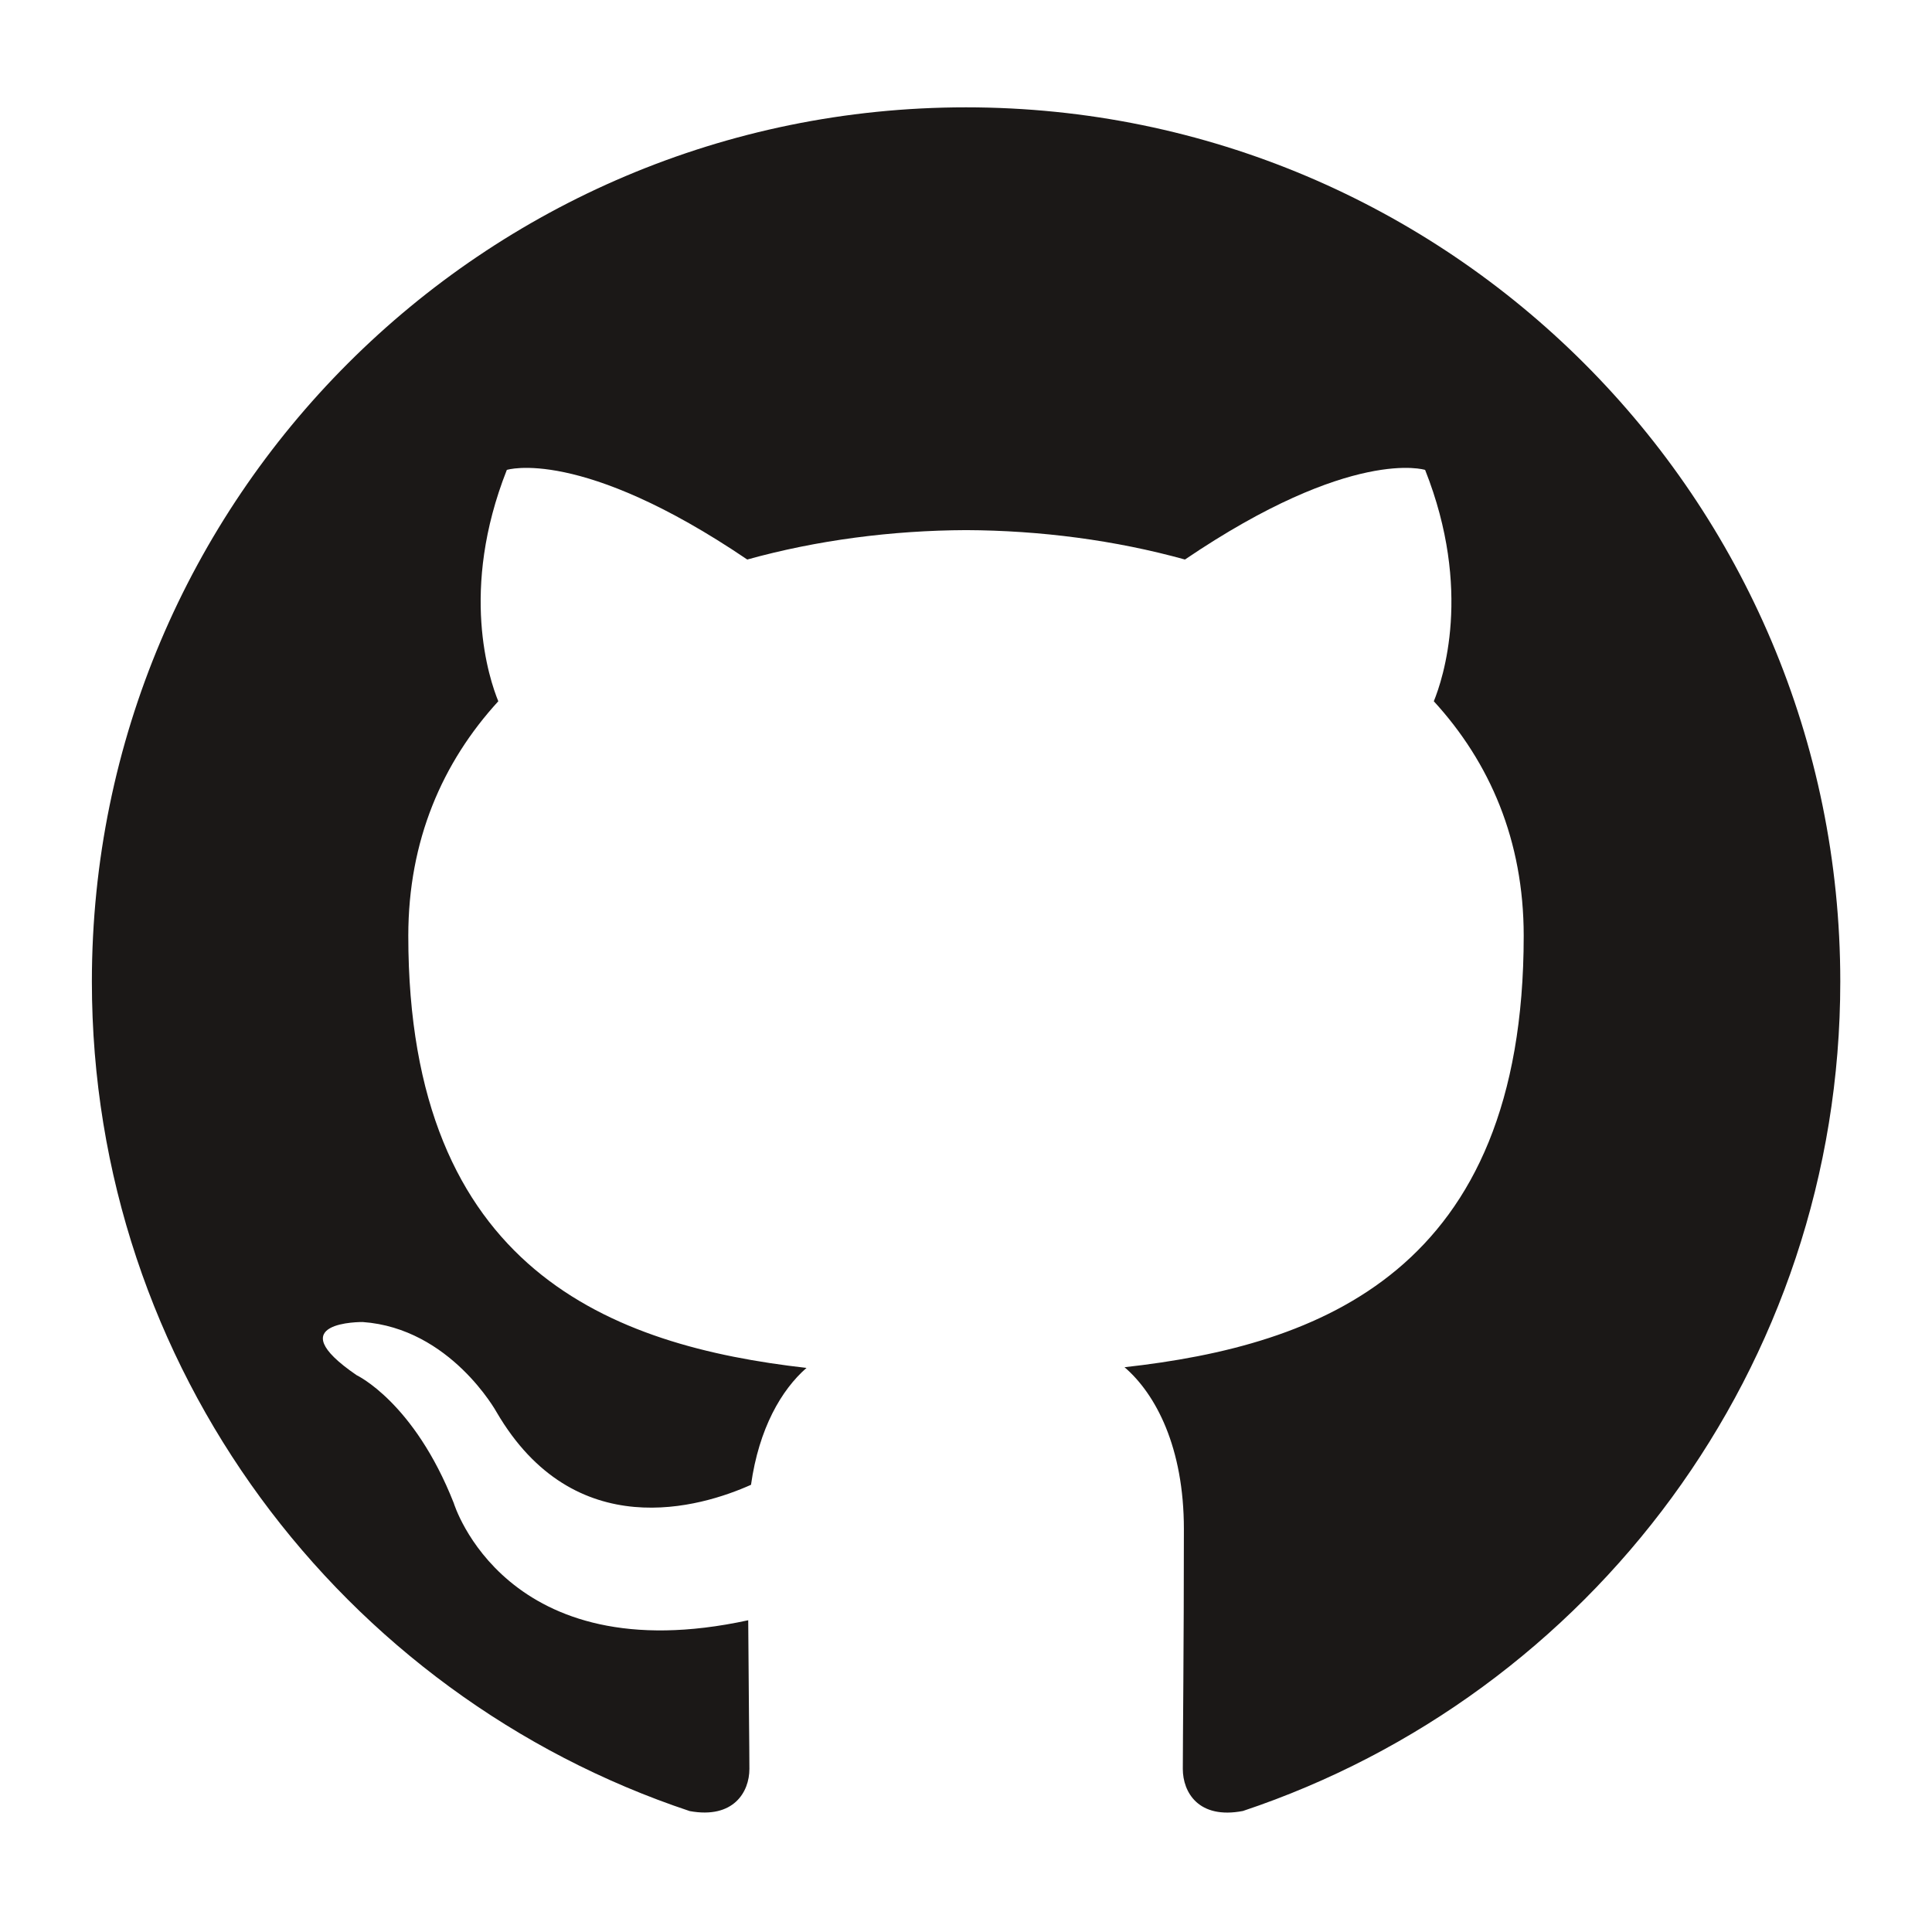
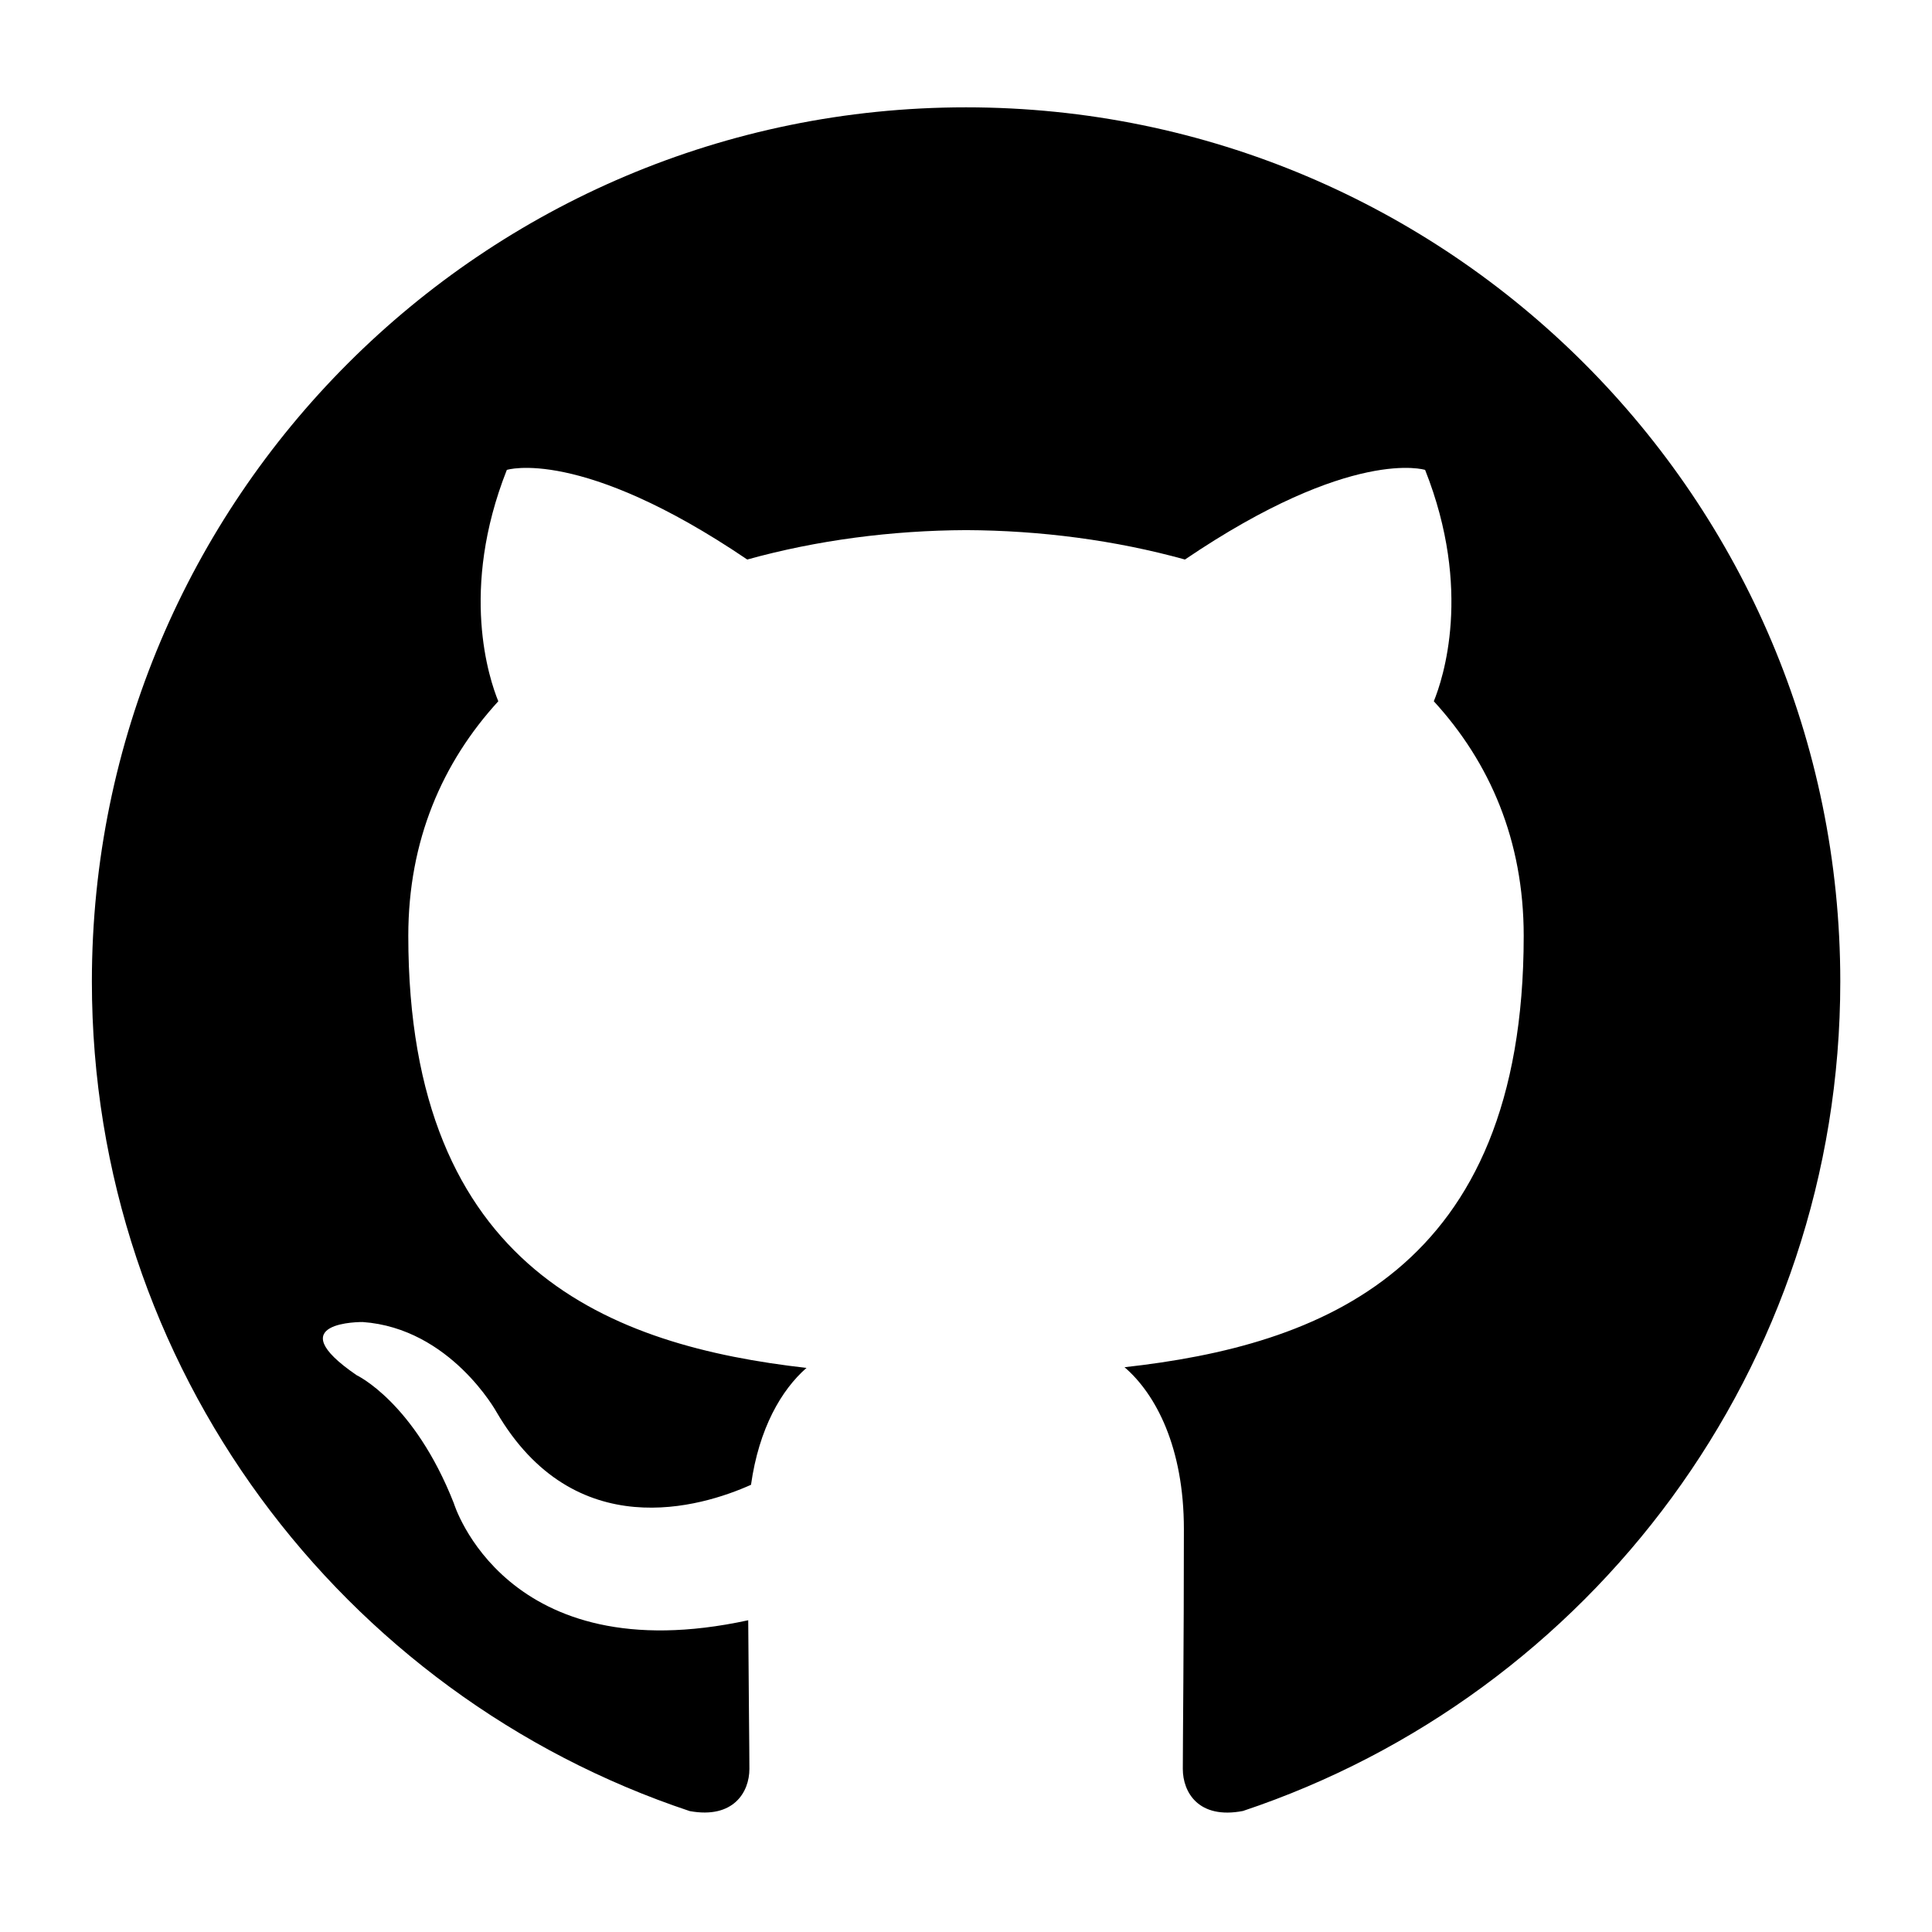
<svg viewBox="0 0 36 36">
  <g transform="matrix(1,0,0,-1,18,2)">
-     <path d="m 0,0 c -8.995,0 -16.288,-7.293 -16.288,-16.29 0,-7.197 4.667,-13.302 11.14,-15.457 0.815,-0.149 1.112,0.354 1.112,0.786 0,0.386 -0.014,1.411 -0.022,2.77 -4.531,-0.984 -5.487,2.184 -5.487,2.184 -0.741,1.881 -1.809,2.382 -1.809,2.382 -1.479,1.011 0.112,0.991 0.112,0.991 1.635,-0.116 2.495,-1.679 2.495,-1.679 1.453,-2.489 3.813,-1.77 4.741,-1.354 0.148,1.053 0.568,1.771 1.034,2.178 -3.617,0.411 -7.42,1.809 -7.42,8.051 0,1.778 0.635,3.232 1.677,4.371 -0.168,0.412 -0.727,2.068 0.159,4.311 0,0 1.368,0.438 4.48,-1.67 1.299,0.361 2.693,0.542 4.078,0.548 1.383,-0.006 2.777,-0.187 4.078,-0.548 3.11,2.108 4.475,1.67 4.475,1.67 0.889,-2.243 0.33,-3.899 0.162,-4.311 1.044,-1.139 1.675,-2.593 1.675,-4.371 0,-6.258 -3.809,-7.635 -7.438,-8.038 0.585,-0.503 1.106,-1.497 1.106,-3.017 0,-2.177 -0.02,-3.934 -0.02,-4.468 0,-0.436 0.293,-0.943 1.12,-0.784 6.468,2.159 11.131,8.26 11.131,15.455 C 16.291,-7.293 8.997,0 0,0" style="fill:#1b1817; fill-opacity:1; fill-rule:evenodd; stroke:none" />
+     <path d="m 0,0 c -8.995,0 -16.288,-7.293 -16.288,-16.29 0,-7.197 4.667,-13.302 11.14,-15.457 0.815,-0.149 1.112,0.354 1.112,0.786 0,0.386 -0.014,1.411 -0.022,2.77 -4.531,-0.984 -5.487,2.184 -5.487,2.184 -0.741,1.881 -1.809,2.382 -1.809,2.382 -1.479,1.011 0.112,0.991 0.112,0.991 1.635,-0.116 2.495,-1.679 2.495,-1.679 1.453,-2.489 3.813,-1.77 4.741,-1.354 0.148,1.053 0.568,1.771 1.034,2.178 -3.617,0.411 -7.42,1.809 -7.42,8.051 0,1.778 0.635,3.232 1.677,4.371 -0.168,0.412 -0.727,2.068 0.159,4.311 0,0 1.368,0.438 4.48,-1.67 1.299,0.361 2.693,0.542 4.078,0.548 1.383,-0.006 2.777,-0.187 4.078,-0.548 3.11,2.108 4.475,1.67 4.475,1.67 0.889,-2.243 0.33,-3.899 0.162,-4.311 1.044,-1.139 1.675,-2.593 1.675,-4.371 0,-6.258 -3.809,-7.635 -7.438,-8.038 0.585,-0.503 1.106,-1.497 1.106,-3.017 0,-2.177 -0.02,-3.934 -0.02,-4.468 0,-0.436 0.293,-0.943 1.12,-0.784 6.468,2.159 11.131,8.26 11.131,15.455 C 16.291,-7.293 8.997,0 0,0" style="fill-opacity:1; fill-rule:evenodd; stroke:none" />
  </g>
</svg>
